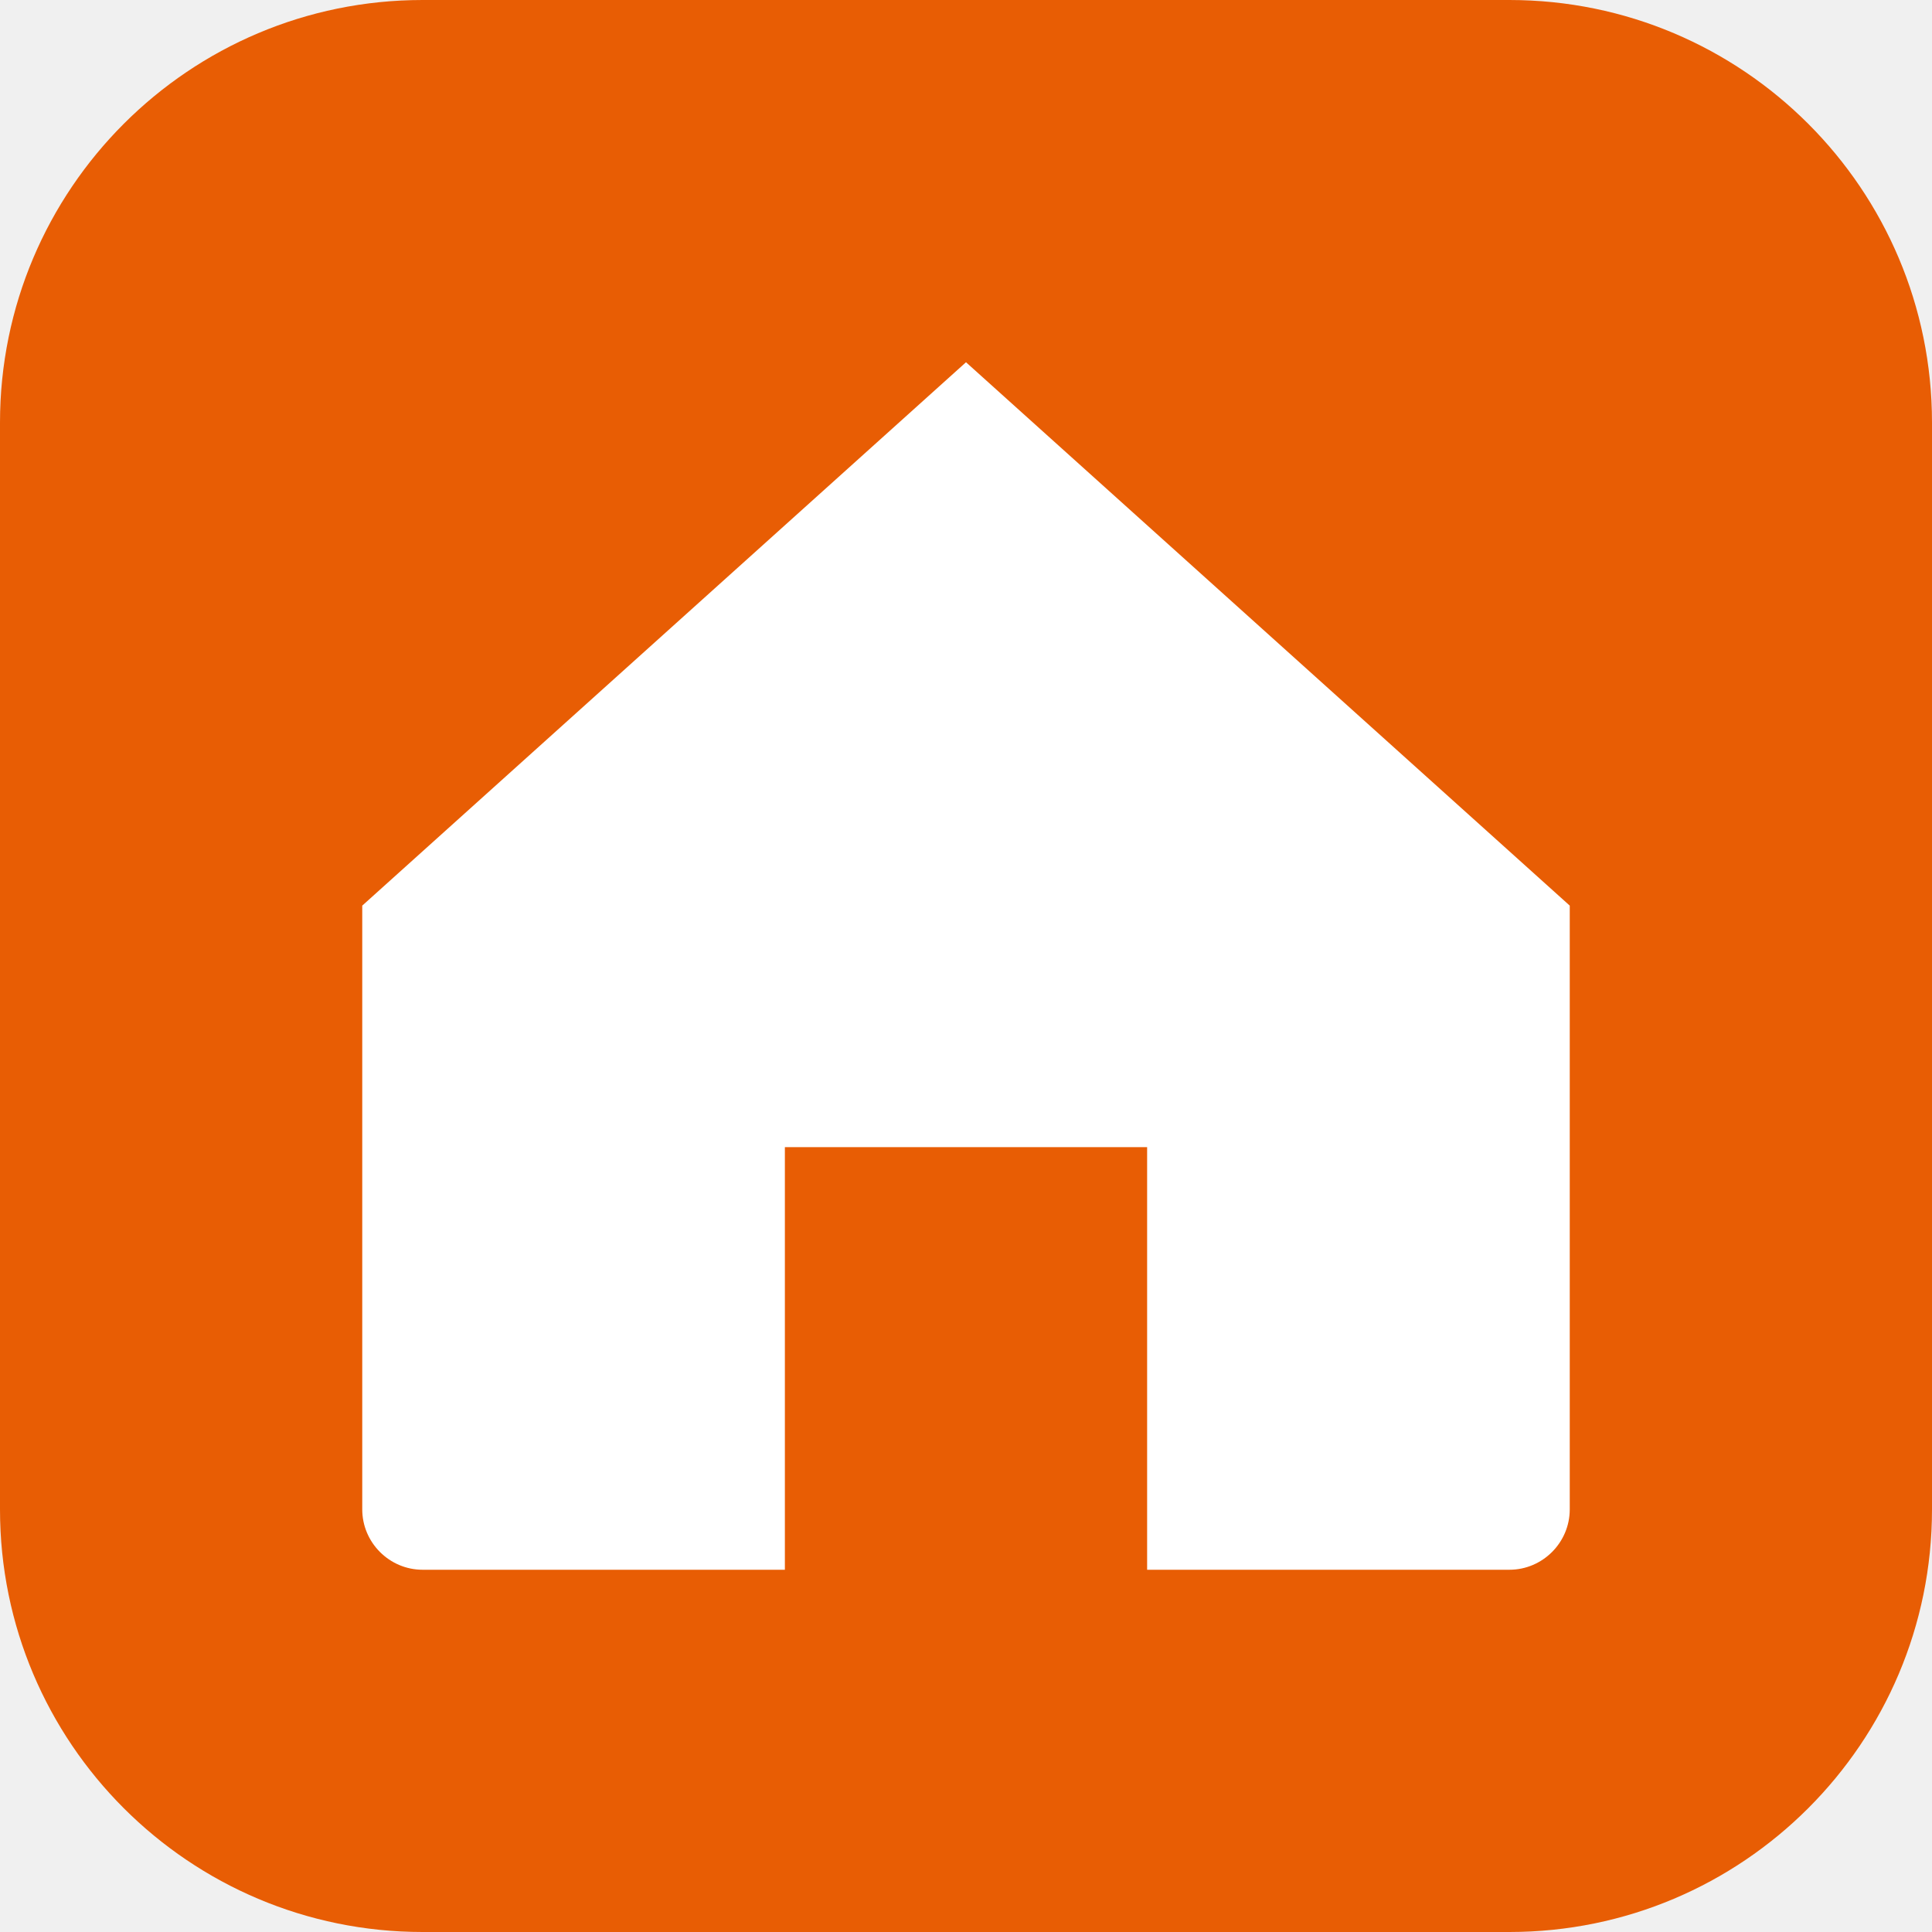
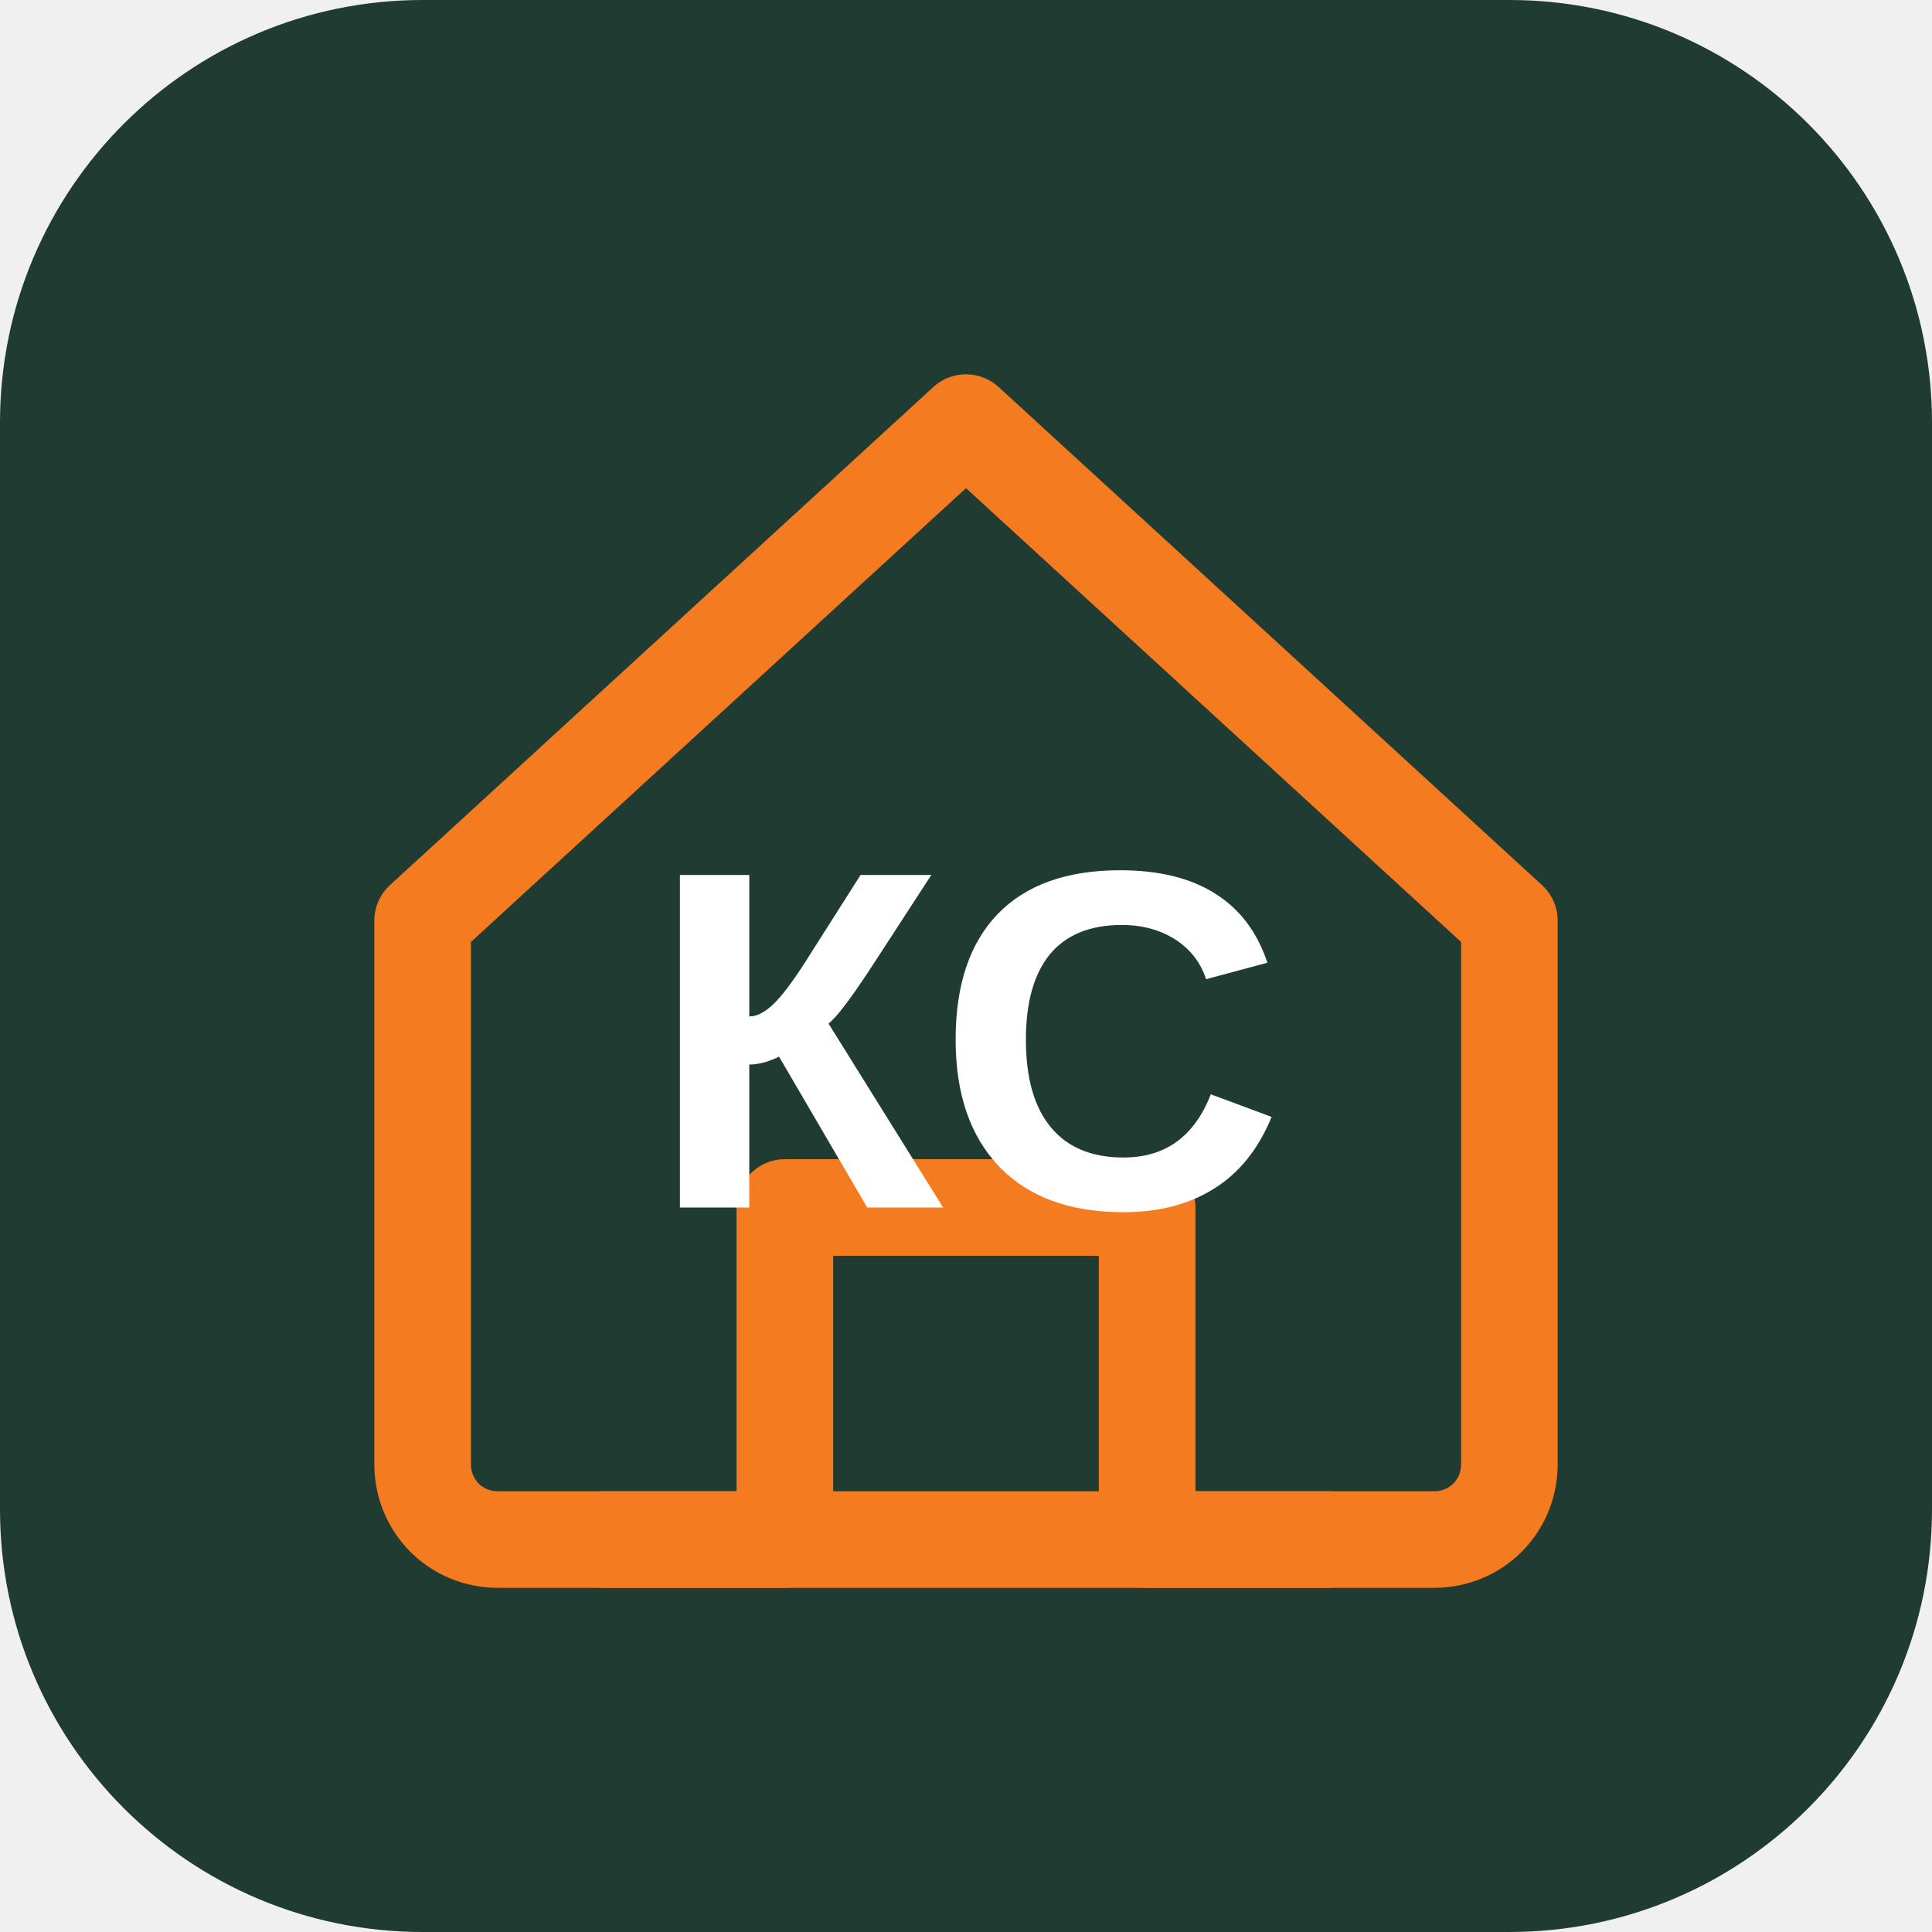
<svg xmlns="http://www.w3.org/2000/svg" viewBox="0 0 64 64" fill="none">
-   <rect width="64" height="64" rx="14" fill="#E85D04" />
-   <path d="M12 30L32 12L52 30V50C52 51.1 51.1 52 50 52H38V38H26V52H14C12.9 52 12 51.1 12 50V30Z" fill="white" />
+   <rect width="64" height="64" rx="14" fill="#203C32" />
+   <path d="M14 30.5L32 14L50 30.5V48.5C50 49.9 48.9 51 47.5 51H38V40H26V51H16.5C15.1 51 14 49.9 14 48.5V30.5Z" stroke="#F47B20" stroke-width="3.2" stroke-linejoin="round" fill="none" />
+   <path d="M20 51H44" stroke="#F47B20" stroke-width="3.2" stroke-linecap="round" />
+   <text x="32" y="40" text-anchor="middle" font-family="Arial Black, Arial, sans-serif" font-size="16" font-weight="800" fill="#FFFFFF">КС</text>
</svg>
